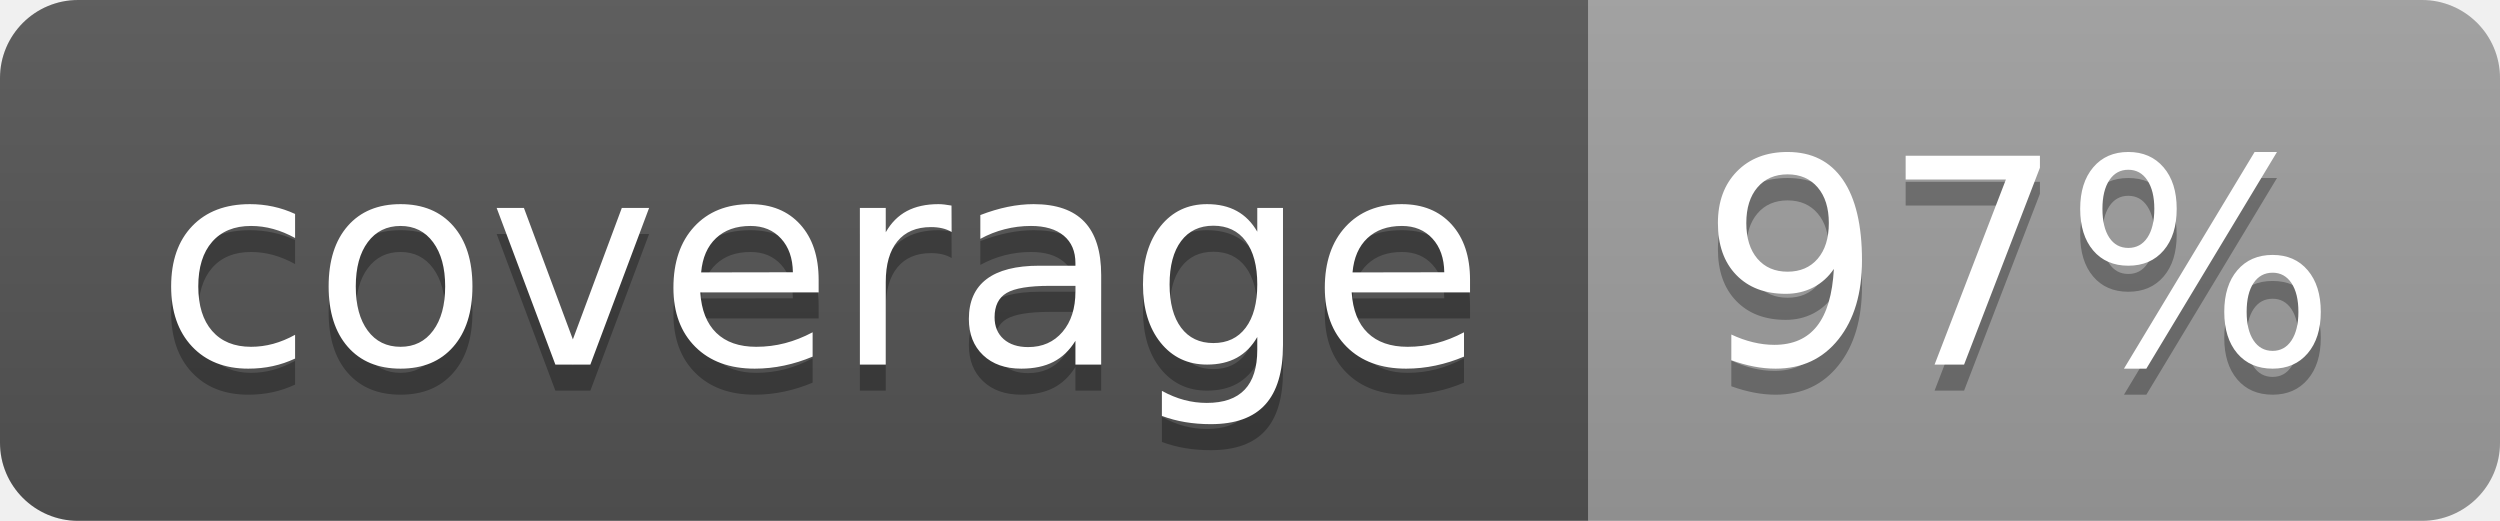
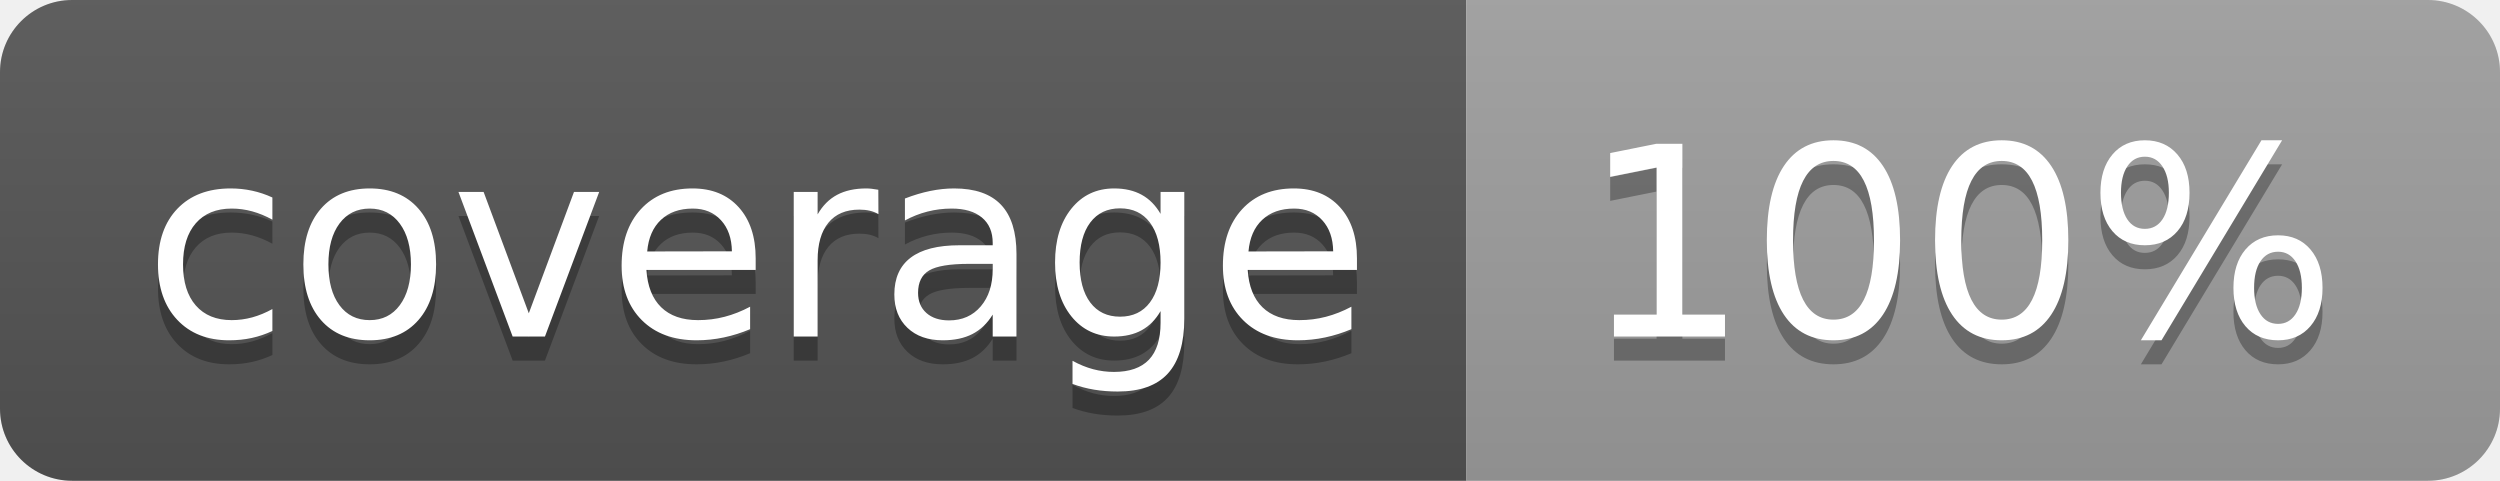
- <svg xmlns="http://www.w3.org/2000/svg" width="96" height="20">
+ <svg xmlns="http://www.w3.org/2000/svg" width="104" height="20">
  <linearGradient id="b" x2="0" y2="100%">
    <stop offset="0" stop-color="#bbb" stop-opacity=".1" />
    <stop offset="1" stop-opacity=".1" />
  </linearGradient>
  <clipPath id="a">
-     <rect width="96" height="20" rx="3" fill="#fff" />
+     <rect width="104" height="20" rx="3" fill="#fff" />
  </clipPath>
  <g clip-path="url(#a)">
    <path fill="#555" d="M0 0h61v20H0z" />
-     <path fill="#9F9F9F" d="M61 0h35v20H61z" />
-     <path fill="url(#b)" d="M0 0h96v20H0z" />
+     <path fill="#9F9F9F" d="M61 0h43v20H61z" />
+     <path fill="url(#b)" d="M0 0h104v20H0z" />
  </g>
  <g fill="#fff" text-anchor="middle" font-family="DejaVu Sans,Verdana,Geneva,sans-serif" font-size="110">
    <text x="315" y="150" fill="#010101" fill-opacity=".3" transform="scale(.1)" textLength="510">coverage</text>
    <text x="315" y="140" transform="scale(.1)" textLength="510">coverage</text>
-     <text x="775" y="150" fill="#010101" fill-opacity=".3" transform="scale(.1)" textLength="250">97%</text>
-     <text x="775" y="140" transform="scale(.1)" textLength="250">97%</text>
+     <text x="815" y="150" fill="#010101" fill-opacity=".3" transform="scale(.1)" textLength="330">100%</text>
+     <text x="815" y="140" transform="scale(.1)" textLength="330">100%</text>
  </g>
</svg>
